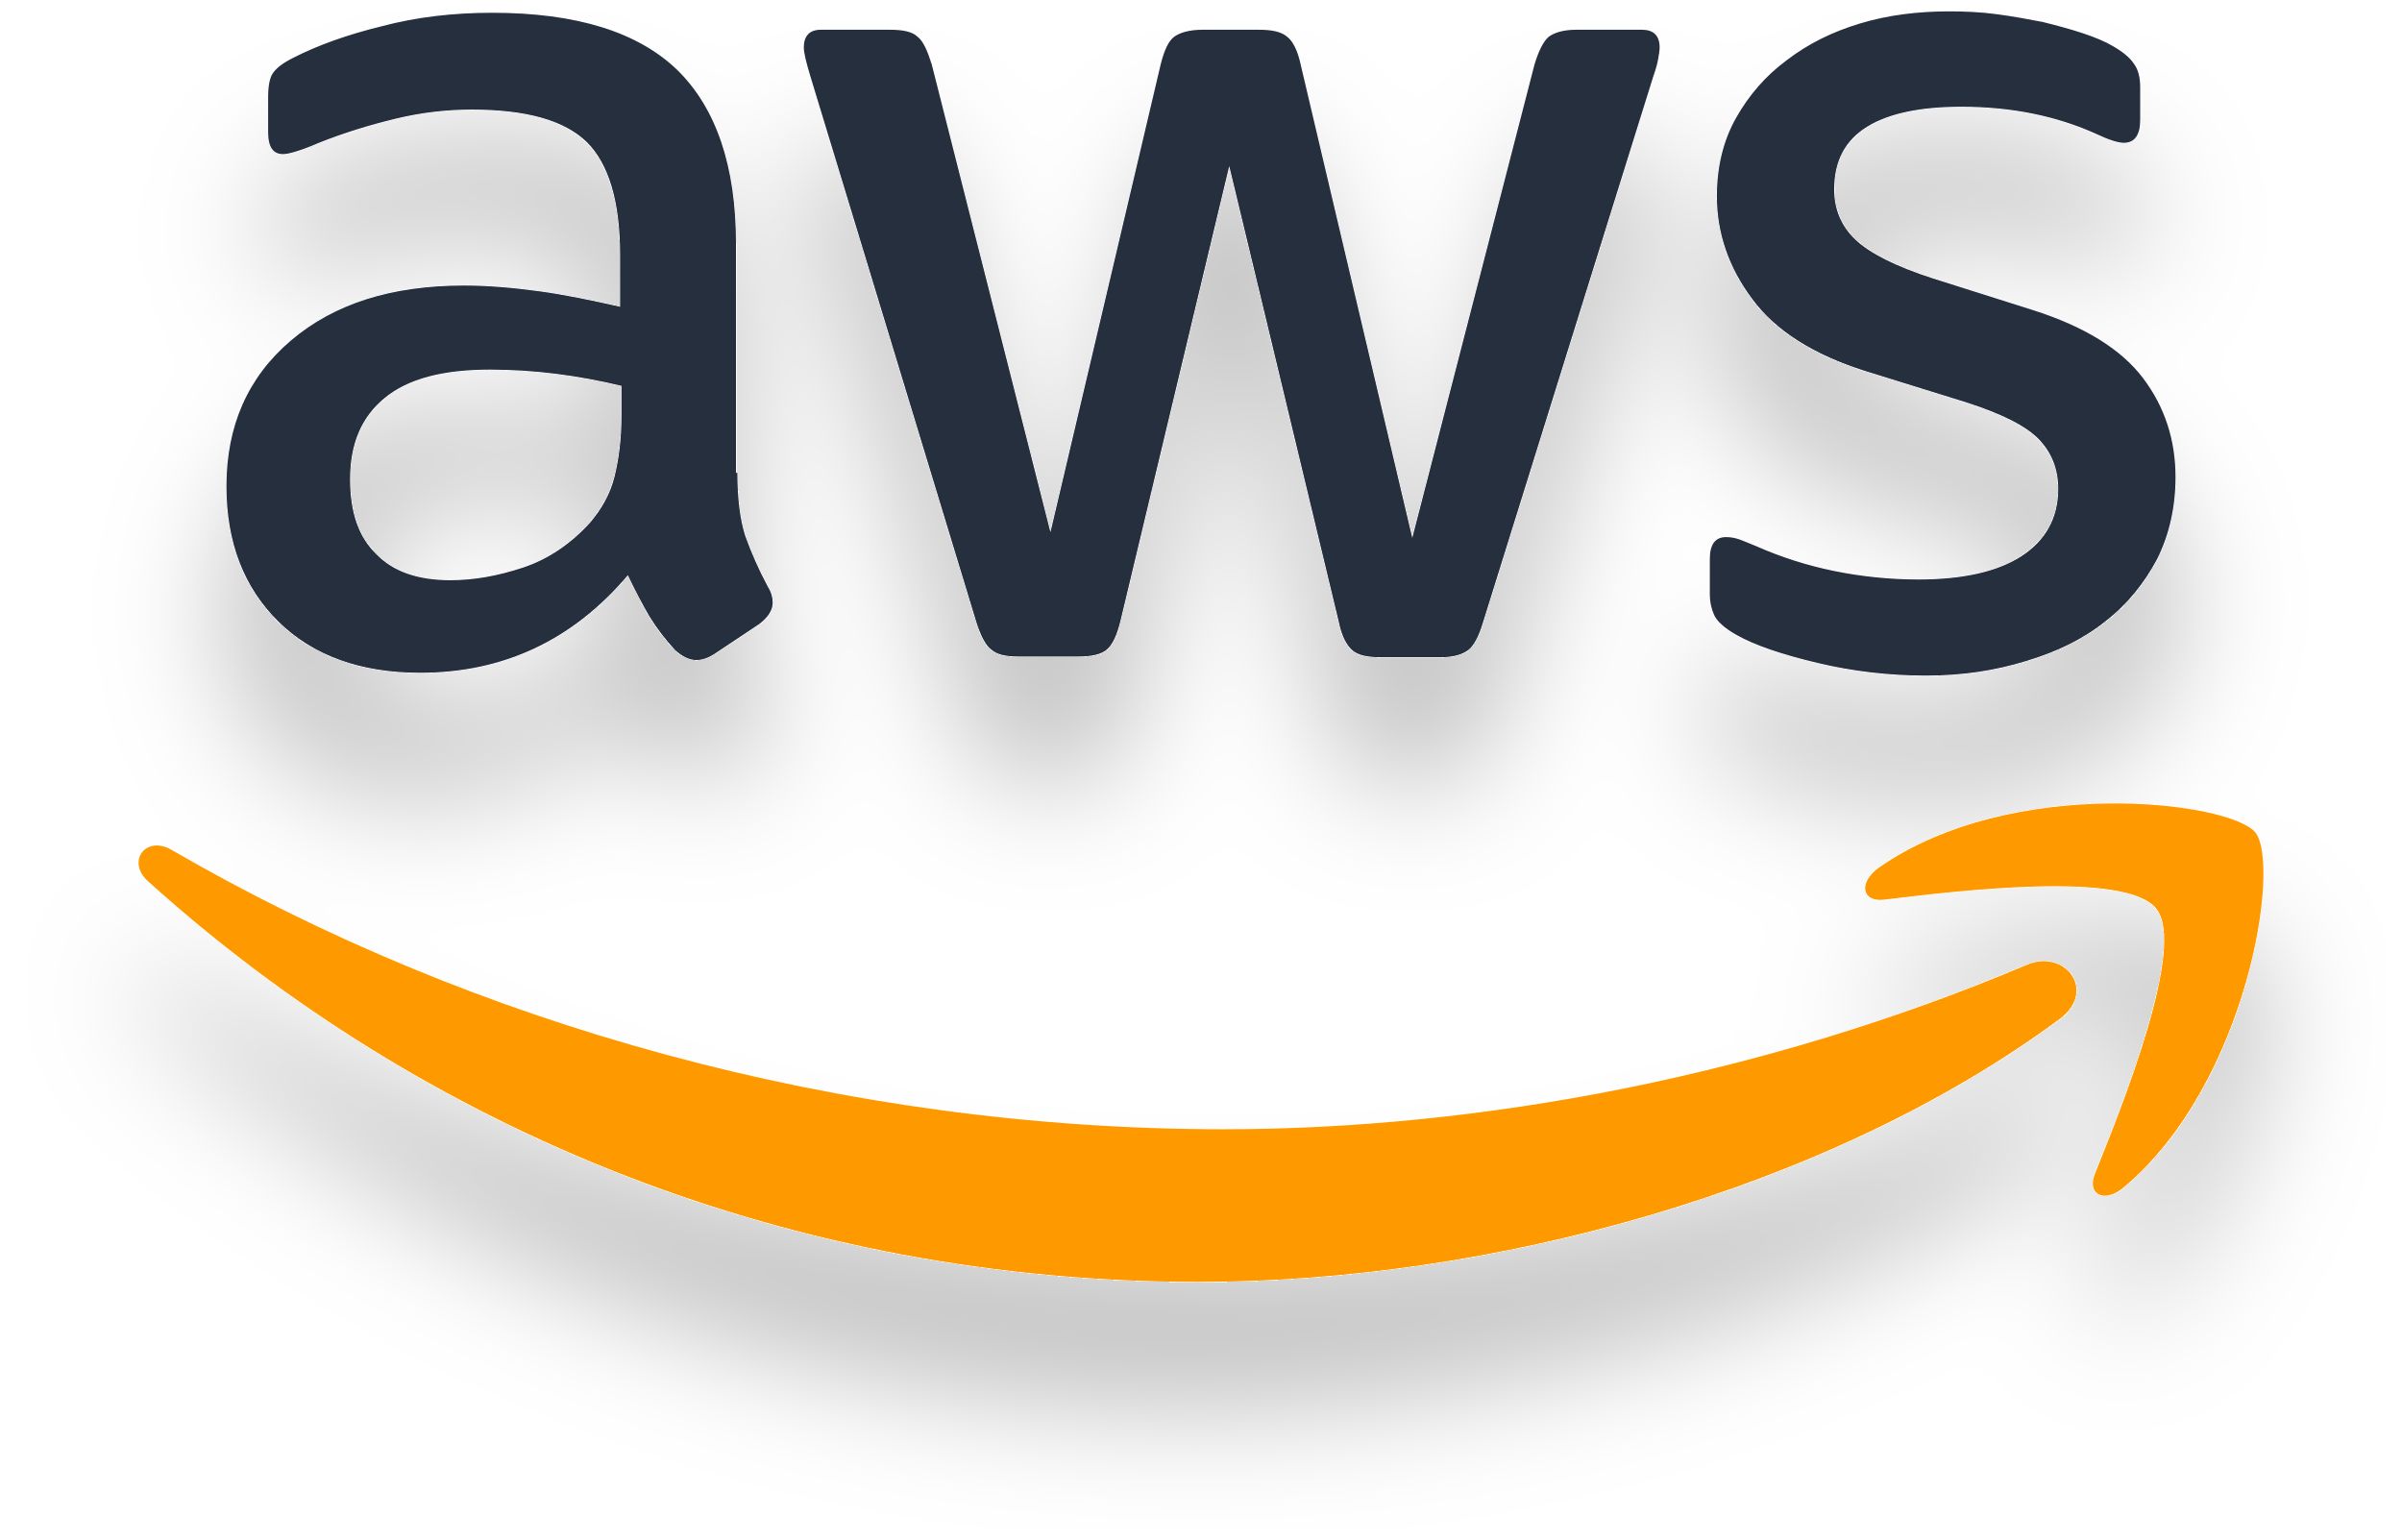
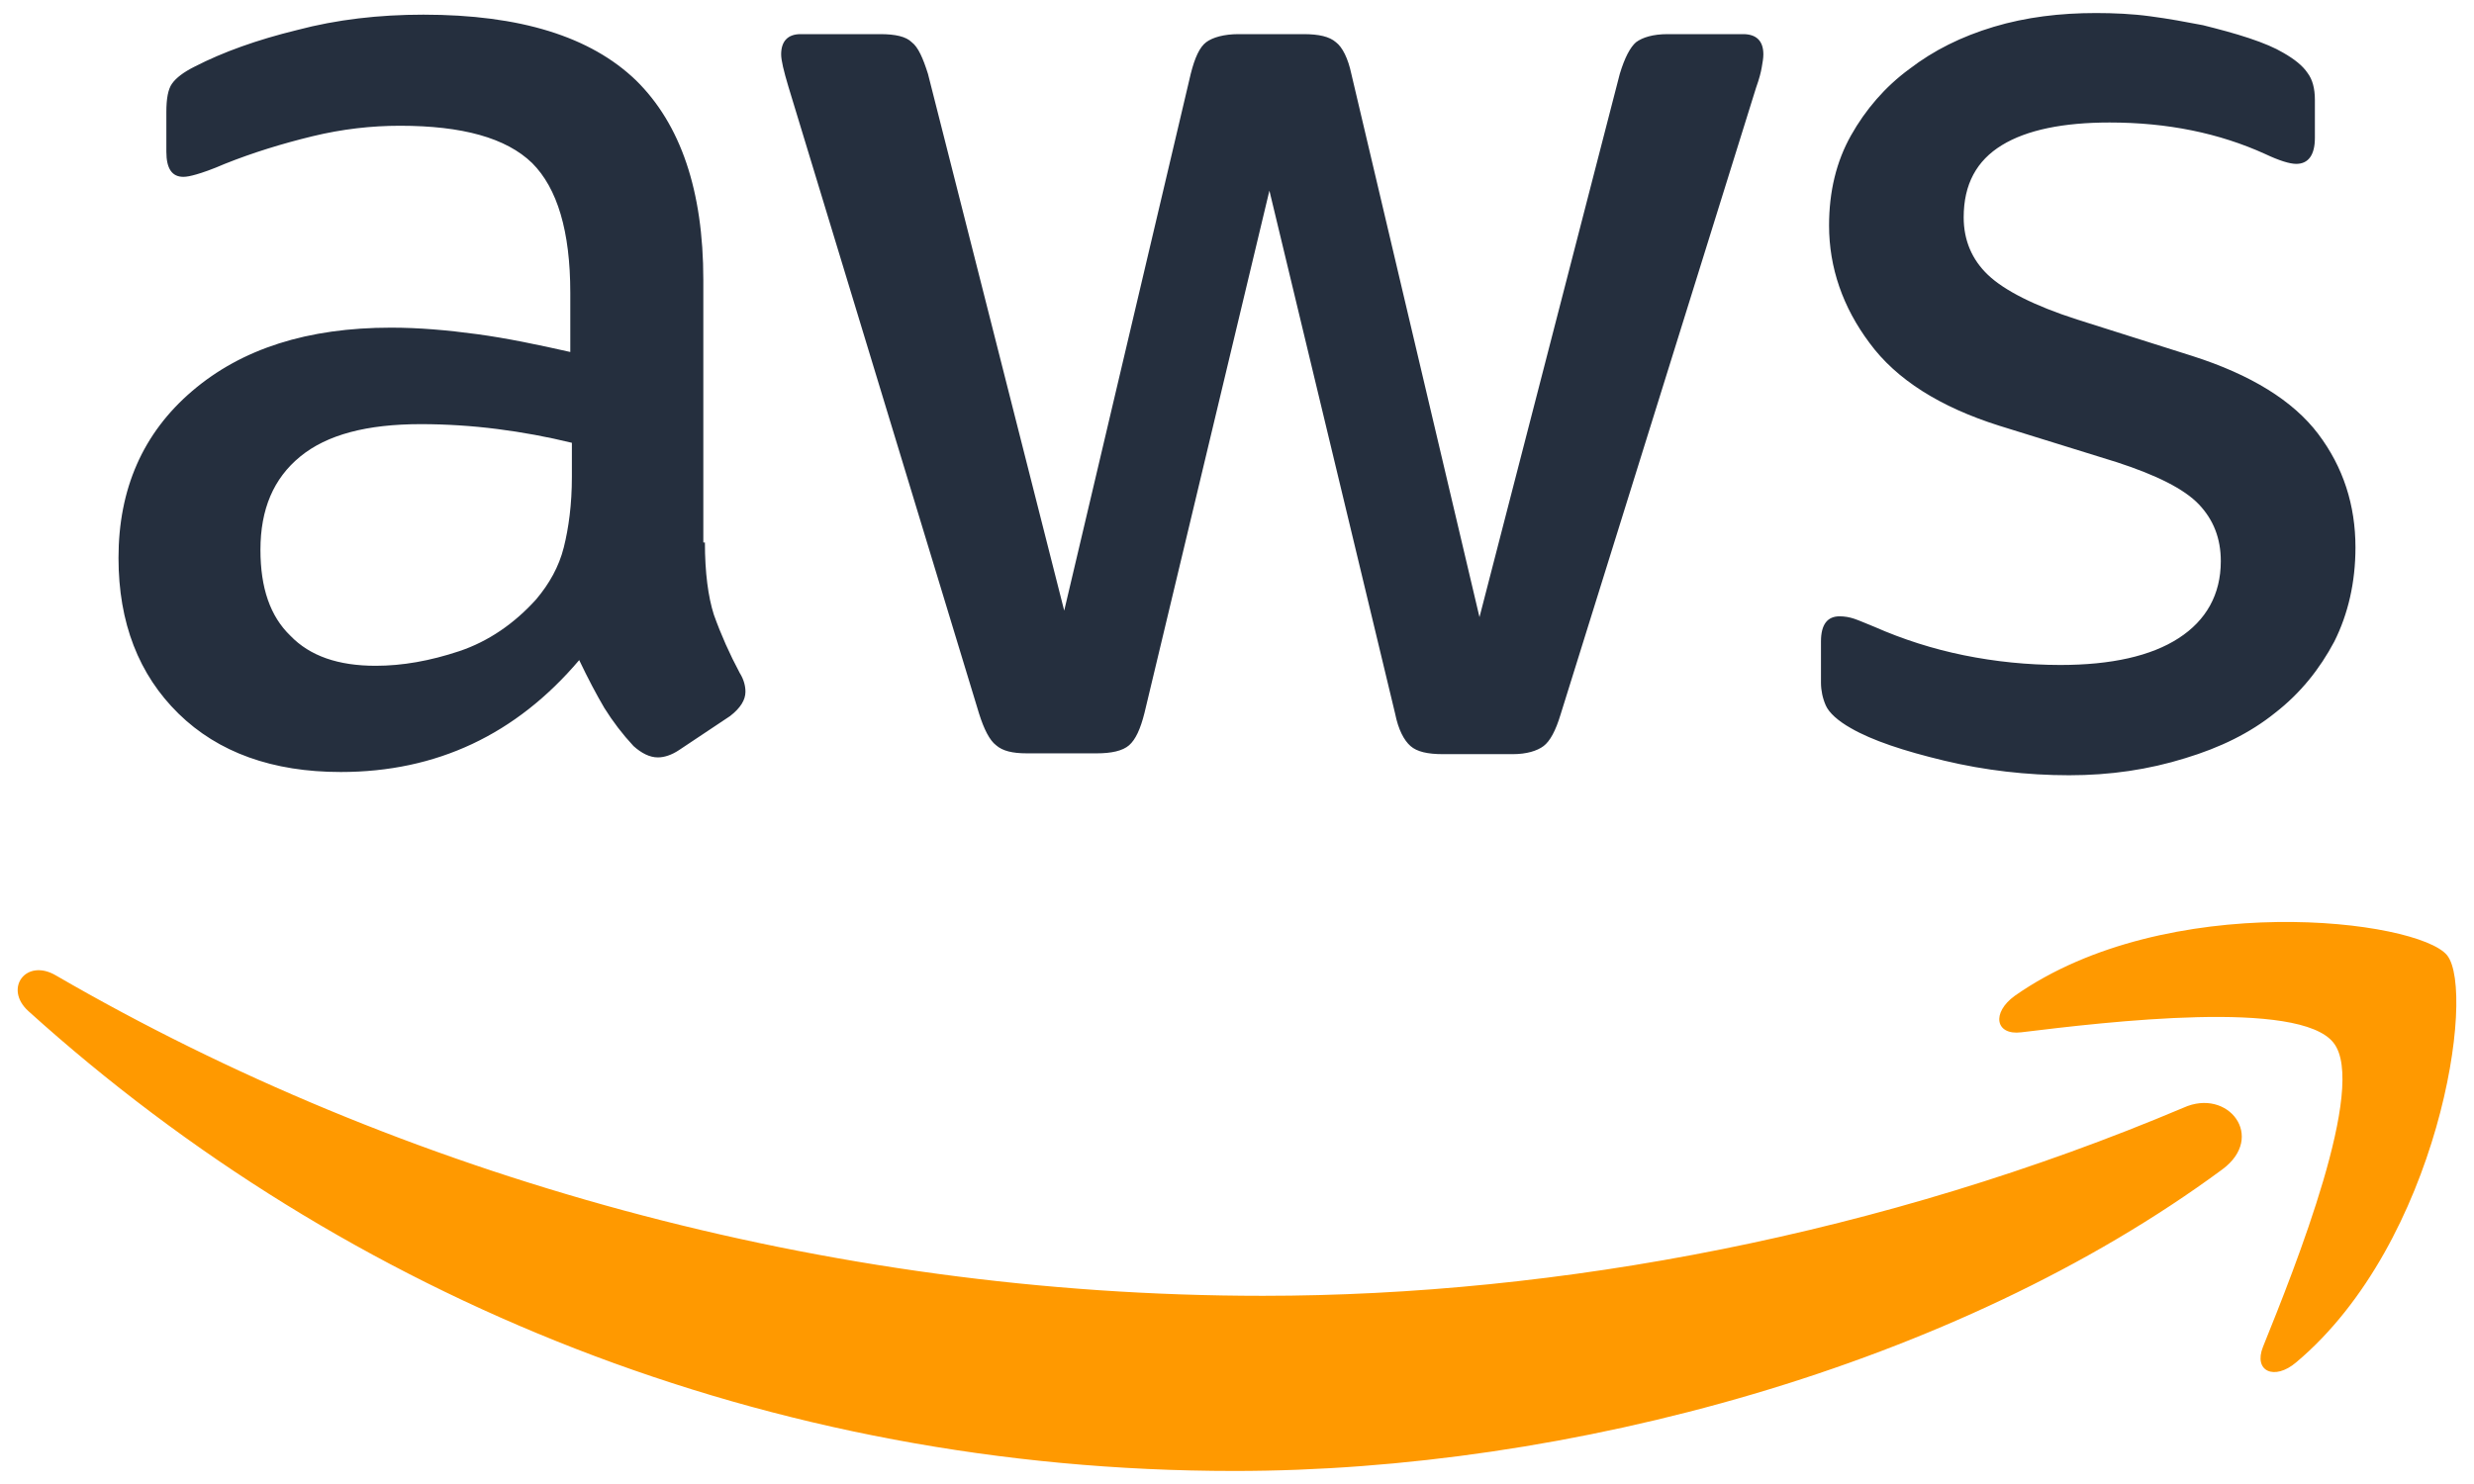
- <svg xmlns="http://www.w3.org/2000/svg" width="78" height="50" viewBox="0 0 78 50" fill="none">
-   <g filter="url(#filter0_d_10_26)">
-     <path d="M23.945 15.354C23.945 16.204 24.037 16.892 24.198 17.397C24.401 17.965 24.647 18.517 24.932 19.049C25.047 19.233 25.092 19.416 25.092 19.577C25.092 19.806 24.955 20.036 24.657 20.266L23.211 21.23C23.004 21.367 22.798 21.436 22.614 21.436C22.385 21.436 22.155 21.321 21.925 21.115C21.616 20.783 21.339 20.421 21.099 20.036C20.87 19.646 20.64 19.21 20.388 18.682C18.598 20.793 16.349 21.849 13.641 21.849C11.713 21.849 10.176 21.298 9.051 20.197C7.927 19.095 7.353 17.626 7.353 15.791C7.353 13.84 8.042 12.257 9.442 11.063C10.841 9.87 12.7 9.273 15.064 9.273C15.844 9.273 16.648 9.342 17.497 9.457C18.346 9.572 19.218 9.755 20.136 9.962V8.286C20.136 6.542 19.768 5.326 19.057 4.615C18.323 3.903 17.083 3.559 15.316 3.559C14.513 3.559 13.687 3.651 12.838 3.857C11.989 4.064 11.163 4.316 10.359 4.638C9.992 4.798 9.717 4.89 9.556 4.936C9.395 4.982 9.281 5.005 9.189 5.005C8.868 5.005 8.707 4.775 8.707 4.293V3.169C8.707 2.802 8.753 2.526 8.868 2.366C8.982 2.205 9.189 2.044 9.51 1.884C10.313 1.471 11.277 1.126 12.402 0.851C13.527 0.553 14.72 0.415 15.982 0.415C18.713 0.415 20.71 1.035 21.995 2.274C23.257 3.513 23.9 5.395 23.9 7.919V15.354H23.945ZM14.628 18.843C15.385 18.843 16.166 18.705 16.992 18.43C17.818 18.154 18.552 17.649 19.172 16.961C19.539 16.525 19.814 16.043 19.952 15.492C20.09 14.942 20.181 14.276 20.181 13.496V12.532C19.485 12.363 18.781 12.232 18.07 12.142C17.355 12.051 16.634 12.005 15.913 12.004C14.375 12.004 13.251 12.302 12.494 12.922C11.737 13.542 11.369 14.414 11.369 15.561C11.369 16.64 11.645 17.443 12.218 17.994C12.769 18.567 13.572 18.843 14.628 18.843ZM33.056 21.321C32.643 21.321 32.367 21.253 32.184 21.092C32 20.954 31.839 20.633 31.702 20.197L26.309 2.458C26.171 1.998 26.102 1.7 26.102 1.539C26.102 1.172 26.286 0.966 26.653 0.966H28.902C29.338 0.966 29.637 1.035 29.797 1.195C29.981 1.333 30.118 1.654 30.256 2.09L34.111 17.282L37.691 2.09C37.806 1.631 37.944 1.333 38.127 1.195C38.311 1.058 38.632 0.966 39.045 0.966H40.881C41.317 0.966 41.616 1.035 41.799 1.195C41.983 1.333 42.143 1.654 42.235 2.09L45.861 17.466L49.831 2.09C49.969 1.631 50.129 1.333 50.29 1.195C50.474 1.058 50.772 0.966 51.185 0.966H53.319C53.687 0.966 53.893 1.149 53.893 1.539C53.893 1.654 53.87 1.769 53.847 1.907C53.824 2.044 53.778 2.228 53.687 2.481L48.156 20.22C48.018 20.679 47.857 20.977 47.674 21.115C47.49 21.253 47.192 21.344 46.802 21.344H44.828C44.392 21.344 44.094 21.276 43.91 21.115C43.727 20.954 43.566 20.656 43.474 20.197L39.917 5.395L36.383 20.174C36.268 20.633 36.131 20.931 35.947 21.092C35.764 21.253 35.442 21.321 35.029 21.321H33.056ZM62.545 21.941C61.352 21.941 60.158 21.803 59.011 21.528C57.863 21.253 56.968 20.954 56.372 20.61C56.004 20.403 55.752 20.174 55.66 19.967C55.571 19.765 55.524 19.546 55.523 19.325V18.154C55.523 17.672 55.706 17.443 56.05 17.443C56.191 17.443 56.331 17.467 56.464 17.512C56.601 17.558 56.808 17.649 57.037 17.741C57.848 18.098 58.694 18.367 59.561 18.544C60.46 18.727 61.375 18.819 62.292 18.82C63.738 18.82 64.863 18.567 65.643 18.062C66.423 17.558 66.836 16.823 66.836 15.882C66.836 15.24 66.63 14.712 66.217 14.276C65.803 13.84 65.023 13.45 63.899 13.083L60.571 12.05C58.896 11.522 57.657 10.742 56.899 9.709C56.142 8.699 55.752 7.575 55.752 6.382C55.752 5.418 55.959 4.569 56.372 3.834C56.785 3.1 57.336 2.458 58.024 1.953C58.712 1.425 59.493 1.035 60.411 0.759C61.328 0.484 62.292 0.369 63.302 0.369C63.807 0.369 64.335 0.392 64.84 0.461C65.368 0.53 65.85 0.621 66.331 0.713C66.79 0.828 67.226 0.943 67.64 1.081C68.052 1.218 68.374 1.356 68.603 1.493C68.925 1.677 69.154 1.861 69.292 2.067C69.43 2.251 69.498 2.503 69.498 2.825V3.903C69.498 4.385 69.315 4.638 68.97 4.638C68.787 4.638 68.489 4.546 68.099 4.362C66.79 3.765 65.321 3.467 63.692 3.467C62.384 3.467 61.352 3.674 60.64 4.11C59.929 4.546 59.561 5.211 59.561 6.152C59.561 6.795 59.791 7.345 60.25 7.782C60.709 8.218 61.558 8.654 62.774 9.044L66.033 10.076C67.685 10.604 68.879 11.339 69.59 12.279C70.302 13.22 70.646 14.299 70.646 15.492C70.646 16.479 70.439 17.374 70.049 18.154C69.636 18.934 69.085 19.623 68.374 20.174C67.662 20.748 66.813 21.161 65.826 21.459C64.794 21.78 63.715 21.941 62.545 21.941Z" fill="#252F3E" />
-     <path d="M66.882 33.094C59.332 38.671 48.362 41.631 38.93 41.631C25.712 41.631 13.802 36.743 4.806 28.619C4.094 27.977 4.737 27.105 5.586 27.609C15.316 33.255 27.318 36.674 39.734 36.674C48.11 36.674 57.312 34.93 65.78 31.35C67.043 30.776 68.121 32.176 66.882 33.094ZM70.026 29.514C69.062 28.275 63.646 28.917 61.191 29.216C60.456 29.308 60.341 28.665 61.007 28.183C65.321 25.154 72.413 26.026 73.239 27.036C74.065 28.068 73.009 35.16 68.97 38.556C68.351 39.084 67.754 38.809 68.029 38.12C68.947 35.848 70.99 30.73 70.026 29.514Z" fill="#FF9900" />
-   </g>
-   <defs>
-     <filter id="filter0_d_10_26" x="0.5" y="0.369" width="77" height="49.262" filterUnits="userSpaceOnUse" color-interpolation-filters="sRGB">
-       <feFlood flood-opacity="0" result="BackgroundImageFix" />
-       <feColorMatrix in="SourceAlpha" type="matrix" values="0 0 0 0 0 0 0 0 0 0 0 0 0 0 0 0 0 0 127 0" result="hardAlpha" />
-       <feOffset dy="4" />
-       <feGaussianBlur stdDeviation="2" />
-       <feComposite in2="hardAlpha" operator="out" />
-       <feColorMatrix type="matrix" values="0 0 0 0 0 0 0 0 0 0 0 0 0 0 0 0 0 0 0.25 0" />
-       <feBlend mode="normal" in2="BackgroundImageFix" result="effect1_dropShadow_10_26" />
-       <feBlend mode="normal" in="SourceGraphic" in2="effect1_dropShadow_10_26" result="shape" />
-     </filter>
-   </defs>
+ <svg xmlns="http://www.w3.org/2000/svg" width="70" height="42" viewBox="0 0 70 42" fill="none">
+   <path d="M19.945 15.354C19.945 16.204 20.037 16.892 20.198 17.397C20.401 17.965 20.647 18.517 20.932 19.049C21.047 19.233 21.092 19.416 21.092 19.577C21.092 19.806 20.955 20.036 20.657 20.266L19.211 21.23C19.004 21.367 18.798 21.436 18.614 21.436C18.385 21.436 18.155 21.321 17.925 21.115C17.616 20.783 17.339 20.421 17.099 20.036C16.87 19.646 16.64 19.21 16.388 18.682C14.598 20.793 12.349 21.849 9.641 21.849C7.714 21.849 6.176 21.298 5.051 20.197C3.927 19.095 3.353 17.626 3.353 15.791C3.353 13.84 4.042 12.257 5.442 11.063C6.841 9.87 8.7 9.273 11.064 9.273C11.844 9.273 12.648 9.342 13.496 9.457C14.346 9.572 15.218 9.755 16.136 9.962V8.286C16.136 6.542 15.768 5.326 15.057 4.615C14.323 3.903 13.083 3.559 11.316 3.559C10.513 3.559 9.687 3.651 8.838 3.857C7.989 4.064 7.163 4.316 6.359 4.638C5.992 4.798 5.717 4.89 5.556 4.936C5.395 4.982 5.281 5.005 5.189 5.005C4.868 5.005 4.707 4.775 4.707 4.293V3.169C4.707 2.802 4.753 2.526 4.868 2.366C4.982 2.205 5.189 2.044 5.51 1.884C6.314 1.471 7.277 1.126 8.402 0.851C9.527 0.553 10.72 0.415 11.982 0.415C14.713 0.415 16.71 1.035 17.995 2.274C19.257 3.513 19.9 5.395 19.9 7.919V15.354H19.945ZM10.628 18.843C11.385 18.843 12.166 18.705 12.992 18.43C13.818 18.154 14.552 17.649 15.172 16.961C15.539 16.525 15.814 16.043 15.952 15.492C16.09 14.942 16.181 14.276 16.181 13.496V12.532C15.486 12.363 14.781 12.232 14.07 12.142C13.355 12.051 12.634 12.005 11.913 12.004C10.375 12.004 9.251 12.302 8.494 12.922C7.737 13.542 7.369 14.414 7.369 15.561C7.369 16.64 7.645 17.443 8.218 17.994C8.769 18.567 9.572 18.843 10.628 18.843ZM29.056 21.321C28.643 21.321 28.367 21.253 28.184 21.092C28 20.954 27.839 20.633 27.702 20.197L22.309 2.458C22.171 1.998 22.102 1.7 22.102 1.539C22.102 1.172 22.286 0.966 22.653 0.966H24.902C25.338 0.966 25.637 1.035 25.797 1.195C25.981 1.333 26.118 1.654 26.256 2.09L30.111 17.282L33.691 2.09C33.806 1.631 33.944 1.333 34.127 1.195C34.311 1.058 34.632 0.966 35.045 0.966H36.881C37.317 0.966 37.616 1.035 37.799 1.195C37.983 1.333 38.143 1.654 38.235 2.09L41.861 17.466L45.831 2.09C45.969 1.631 46.129 1.333 46.29 1.195C46.474 1.058 46.772 0.966 47.185 0.966H49.319C49.687 0.966 49.893 1.149 49.893 1.539C49.893 1.654 49.87 1.769 49.847 1.907C49.824 2.044 49.778 2.228 49.687 2.481L44.156 20.22C44.018 20.679 43.857 20.977 43.674 21.115C43.49 21.253 43.192 21.344 42.802 21.344H40.828C40.392 21.344 40.094 21.276 39.91 21.115C39.727 20.954 39.566 20.656 39.474 20.197L35.917 5.395L32.383 20.174C32.268 20.633 32.131 20.931 31.947 21.092C31.764 21.253 31.442 21.321 31.029 21.321H29.056ZM58.545 21.941C57.352 21.941 56.158 21.803 55.011 21.528C53.863 21.253 52.968 20.954 52.372 20.61C52.004 20.403 51.752 20.174 51.66 19.967C51.571 19.765 51.524 19.546 51.523 19.325V18.154C51.523 17.672 51.706 17.443 52.05 17.443C52.191 17.443 52.331 17.467 52.464 17.512C52.601 17.558 52.808 17.649 53.037 17.741C53.848 18.098 54.694 18.367 55.561 18.544C56.46 18.727 57.375 18.819 58.292 18.82C59.738 18.82 60.863 18.567 61.643 18.062C62.423 17.558 62.836 16.823 62.836 15.882C62.836 15.24 62.63 14.712 62.217 14.276C61.803 13.84 61.023 13.45 59.899 13.083L56.571 12.05C54.896 11.522 53.657 10.742 52.899 9.709C52.142 8.699 51.752 7.575 51.752 6.382C51.752 5.418 51.959 4.569 52.372 3.834C52.785 3.1 53.336 2.458 54.024 1.953C54.712 1.425 55.493 1.035 56.411 0.759C57.328 0.484 58.292 0.369 59.302 0.369C59.807 0.369 60.335 0.392 60.84 0.461C61.368 0.53 61.849 0.621 62.331 0.713C62.79 0.828 63.226 0.943 63.64 1.081C64.052 1.218 64.374 1.356 64.603 1.493C64.925 1.677 65.154 1.861 65.292 2.067C65.43 2.251 65.498 2.503 65.498 2.825V3.903C65.498 4.385 65.315 4.638 64.97 4.638C64.787 4.638 64.489 4.546 64.099 4.362C62.79 3.765 61.321 3.467 59.692 3.467C58.384 3.467 57.352 3.674 56.64 4.11C55.929 4.546 55.561 5.211 55.561 6.152C55.561 6.795 55.791 7.345 56.25 7.782C56.709 8.218 57.558 8.654 58.774 9.044L62.033 10.076C63.685 10.604 64.879 11.339 65.59 12.279C66.302 13.22 66.646 14.299 66.646 15.492C66.646 16.479 66.439 17.374 66.049 18.154C65.636 18.934 65.085 19.623 64.374 20.174C63.662 20.748 62.813 21.161 61.827 21.459C60.794 21.78 59.715 21.941 58.545 21.941Z" fill="#252F3E" />
+   <path d="M62.882 33.094C55.332 38.671 44.362 41.631 34.93 41.631C21.712 41.631 9.802 36.743 0.806 28.619C0.094 27.977 0.737 27.105 1.586 27.609C11.316 33.255 23.318 36.674 35.734 36.674C44.11 36.674 53.312 34.93 61.78 31.35C63.043 30.776 64.121 32.176 62.882 33.094ZM66.026 29.514C65.062 28.275 59.646 28.917 57.191 29.216C56.456 29.308 56.341 28.665 57.007 28.183C61.321 25.154 68.413 26.026 69.239 27.036C70.065 28.068 69.009 35.16 64.97 38.556C64.351 39.084 63.754 38.809 64.029 38.12C64.947 35.848 66.99 30.73 66.026 29.514Z" fill="#FF9900" />
</svg>
